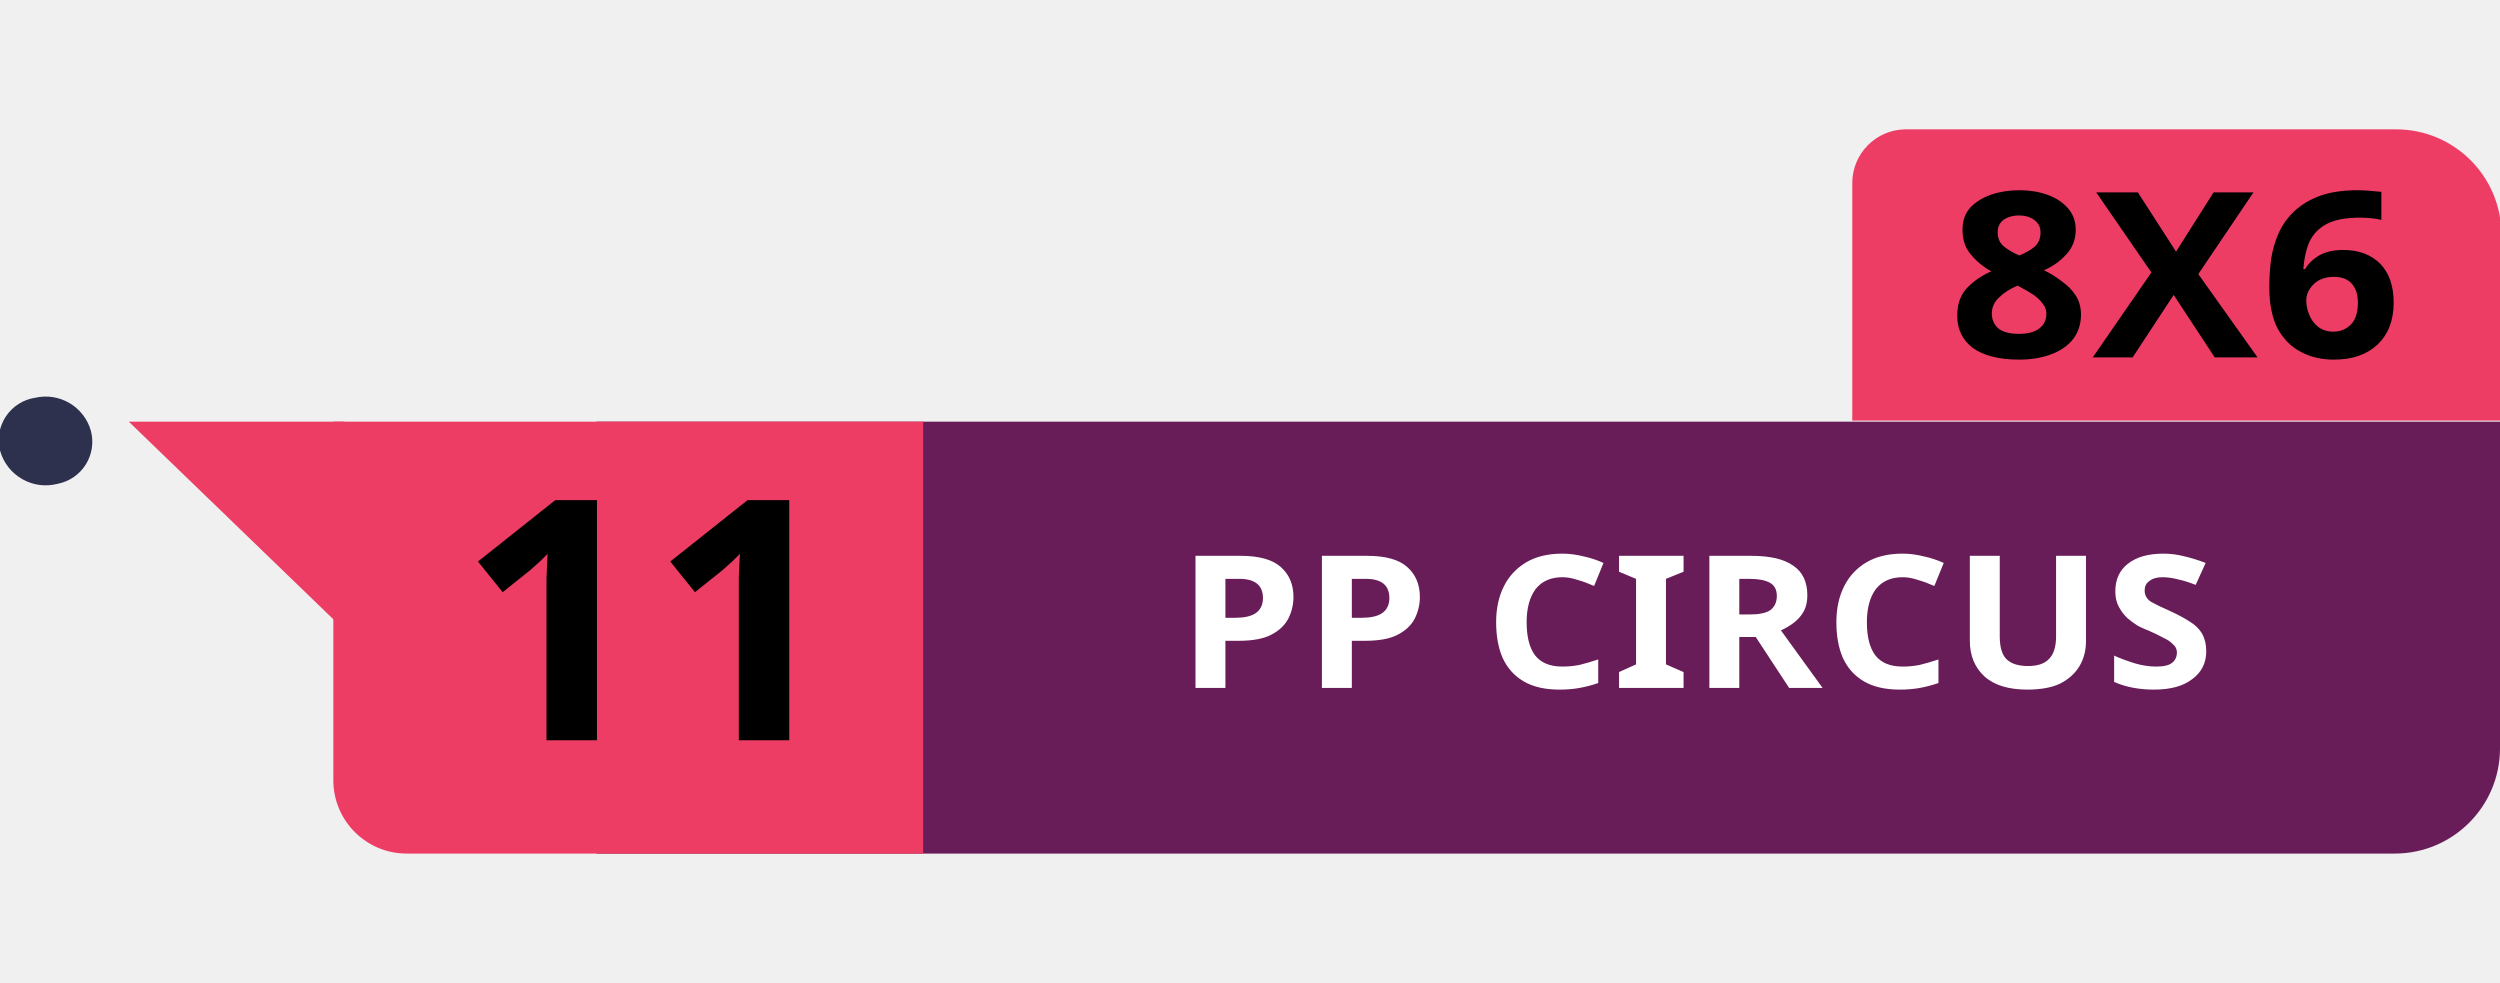
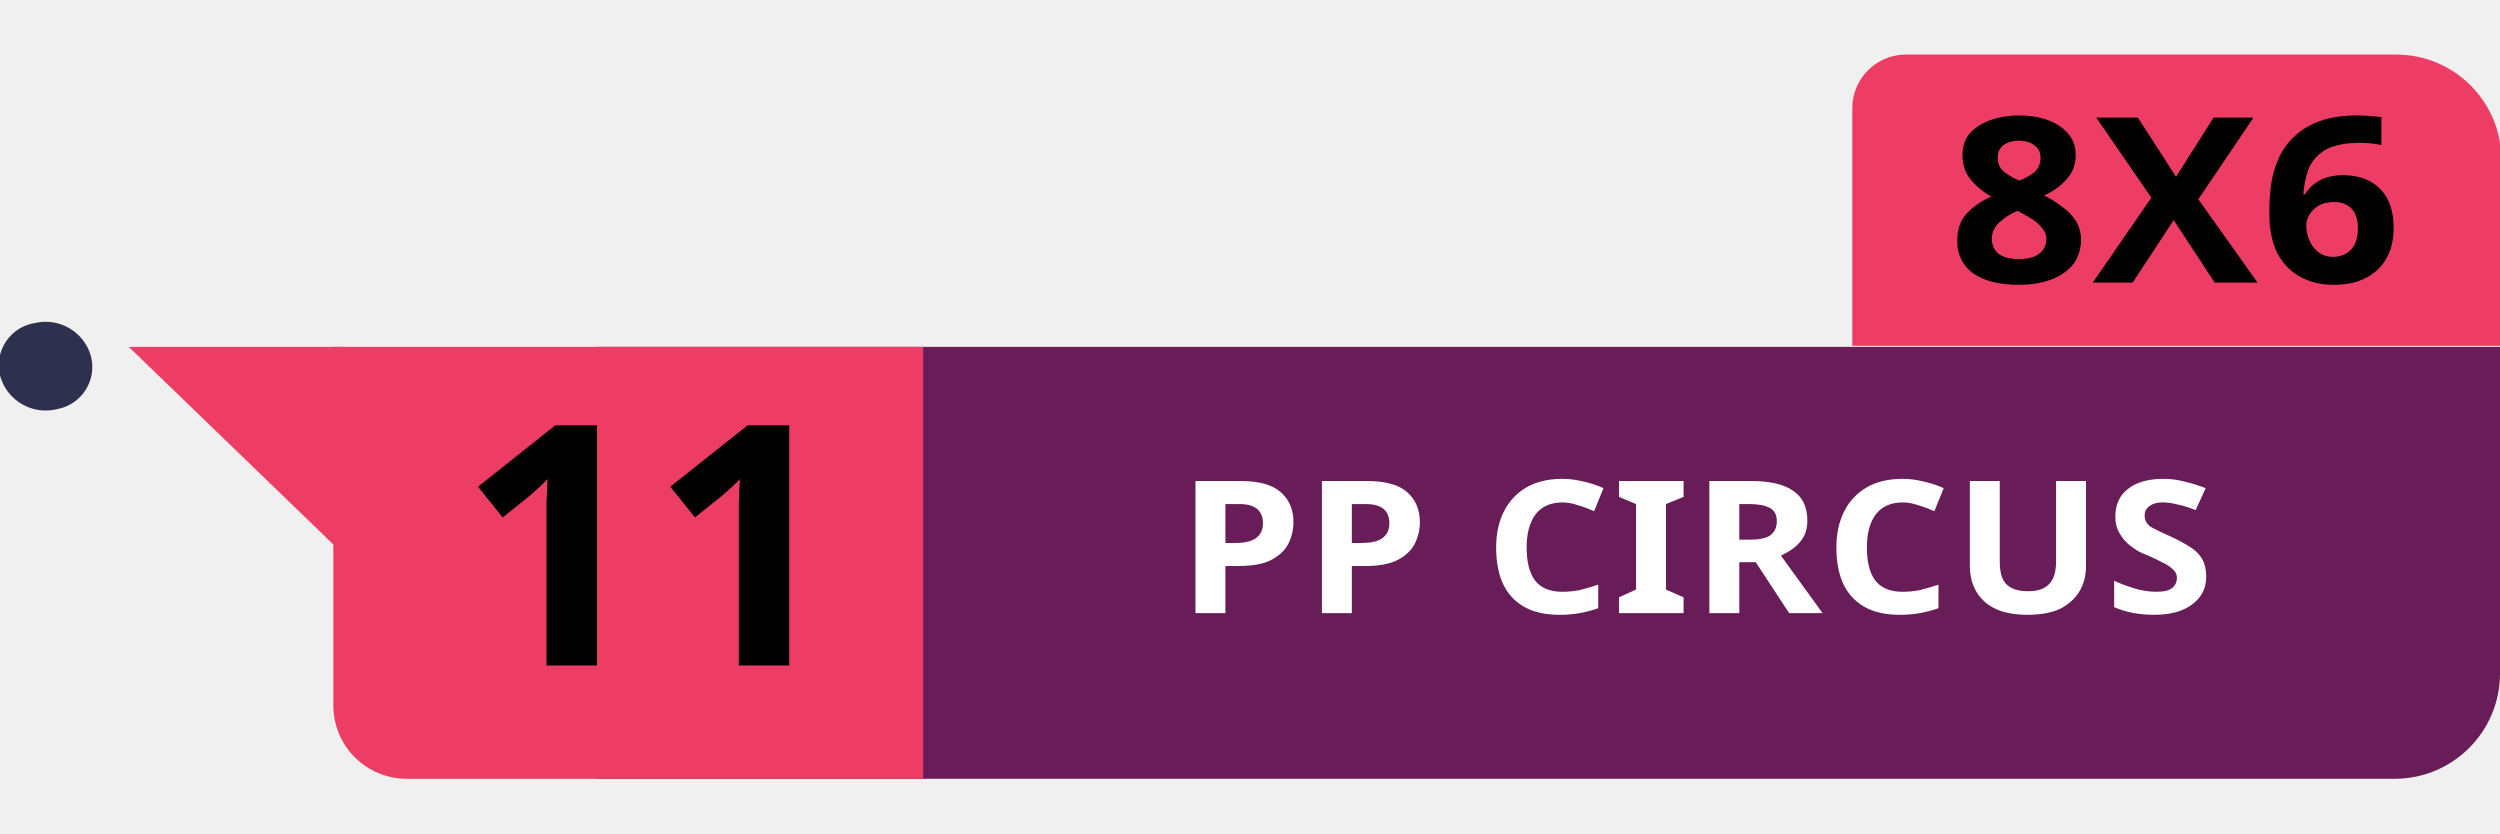
- <svg xmlns="http://www.w3.org/2000/svg" id="Layer_1" data-name="Layer 1" width="243.725" height="95.826" viewBox="0 0 71.25 20.64">
+ <svg xmlns="http://www.w3.org/2000/svg" id="Layer_1" data-name="Layer 1" width="180" height="60" viewBox="0 0 71.25 20.64">
  <defs>
    <style>.cls-1{fill:#2d314e;}.cls-2{fill:#681d58;}.cls-3{font-size:5.28px;fill:#fff;letter-spacing:0.01em;}.cls-3,.cls-5,.cls-6{font-family:ProximaNova-Bold, Proxima Nova;font-weight:700;}.cls-4{fill:#ee3d64;}.cls-5{font-size:9.58px;}.cls-6{font-size:6.6px;letter-spacing:0.01em;}</style>
  </defs>
  <path class="cls-1" d="M0,9.15A1.22,1.22,0,0,1,1,7.65a1.34,1.34,0,0,1,1.59.94,1.22,1.22,0,0,1-.94,1.51A1.35,1.35,0,0,1,0,9.15" />
  <path class="cls-2" d="M17,8.33H71.25a0,0,0,0,1,0,0v9.31a3,3,0,0,1-3,3H17a0,0,0,0,1,0,0V8.33A0,0,0,0,1,17,8.33Z" />
  <text class="cls-3" transform="translate(33.57 15.92) scale(1.07 1)">PP CIRCUS</text>
  <path class="cls-4" d="M9.5,8.33H26.31a0,0,0,0,1,0,0V20.64a0,0,0,0,1,0,0H11.59A2.09,2.09,0,0,1,9.5,18.55V8.33A0,0,0,0,1,9.5,8.33Z" />
  <text class="cls-5" transform="translate(13.06 17.41)">11</text>
  <path class="cls-4" d="M54.29,0h14a3,3,0,0,1,3,3V8.3a0,0,0,0,1,0,0H52.79a0,0,0,0,1,0,0V1.53A1.53,1.53,0,0,1,54.29,0Z" />
  <text class="cls-6" transform="translate(55.53 6.5) scale(1.07 1)">8X6</text>
  <polygon class="cls-4" points="3.67 8.33 9.56 14.02 9.82 8.33 3.67 8.33" />
</svg>
